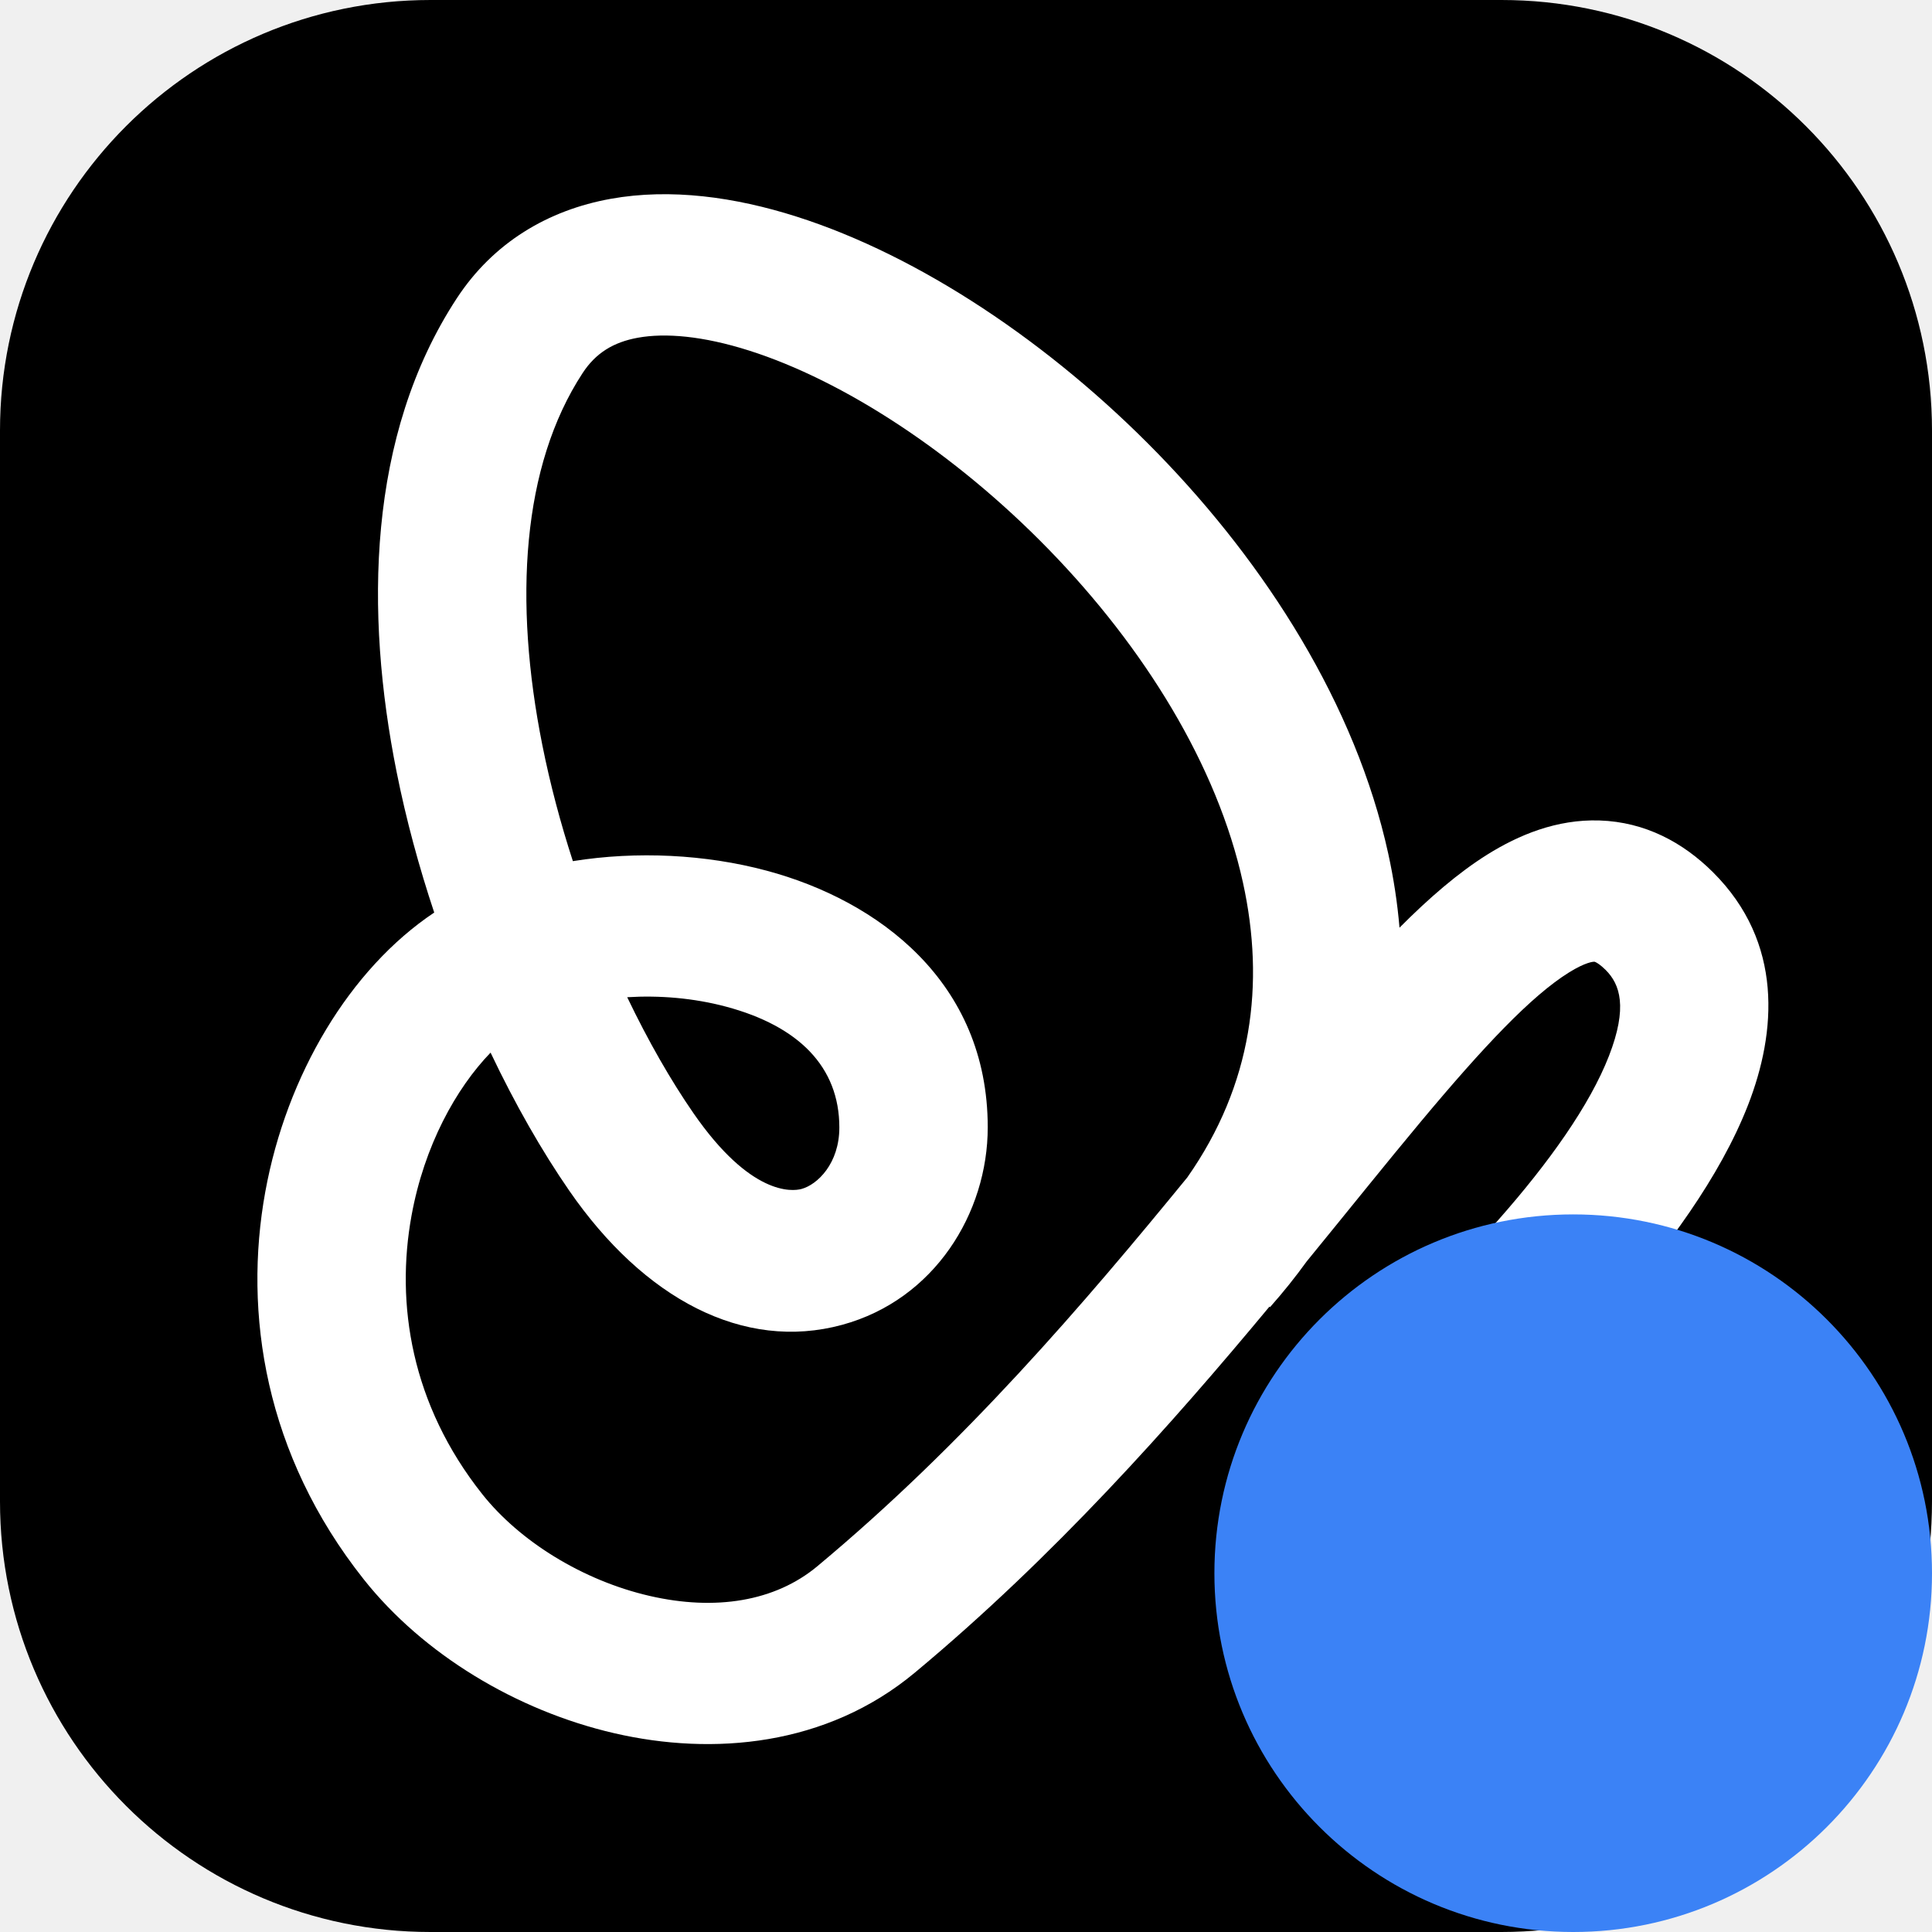
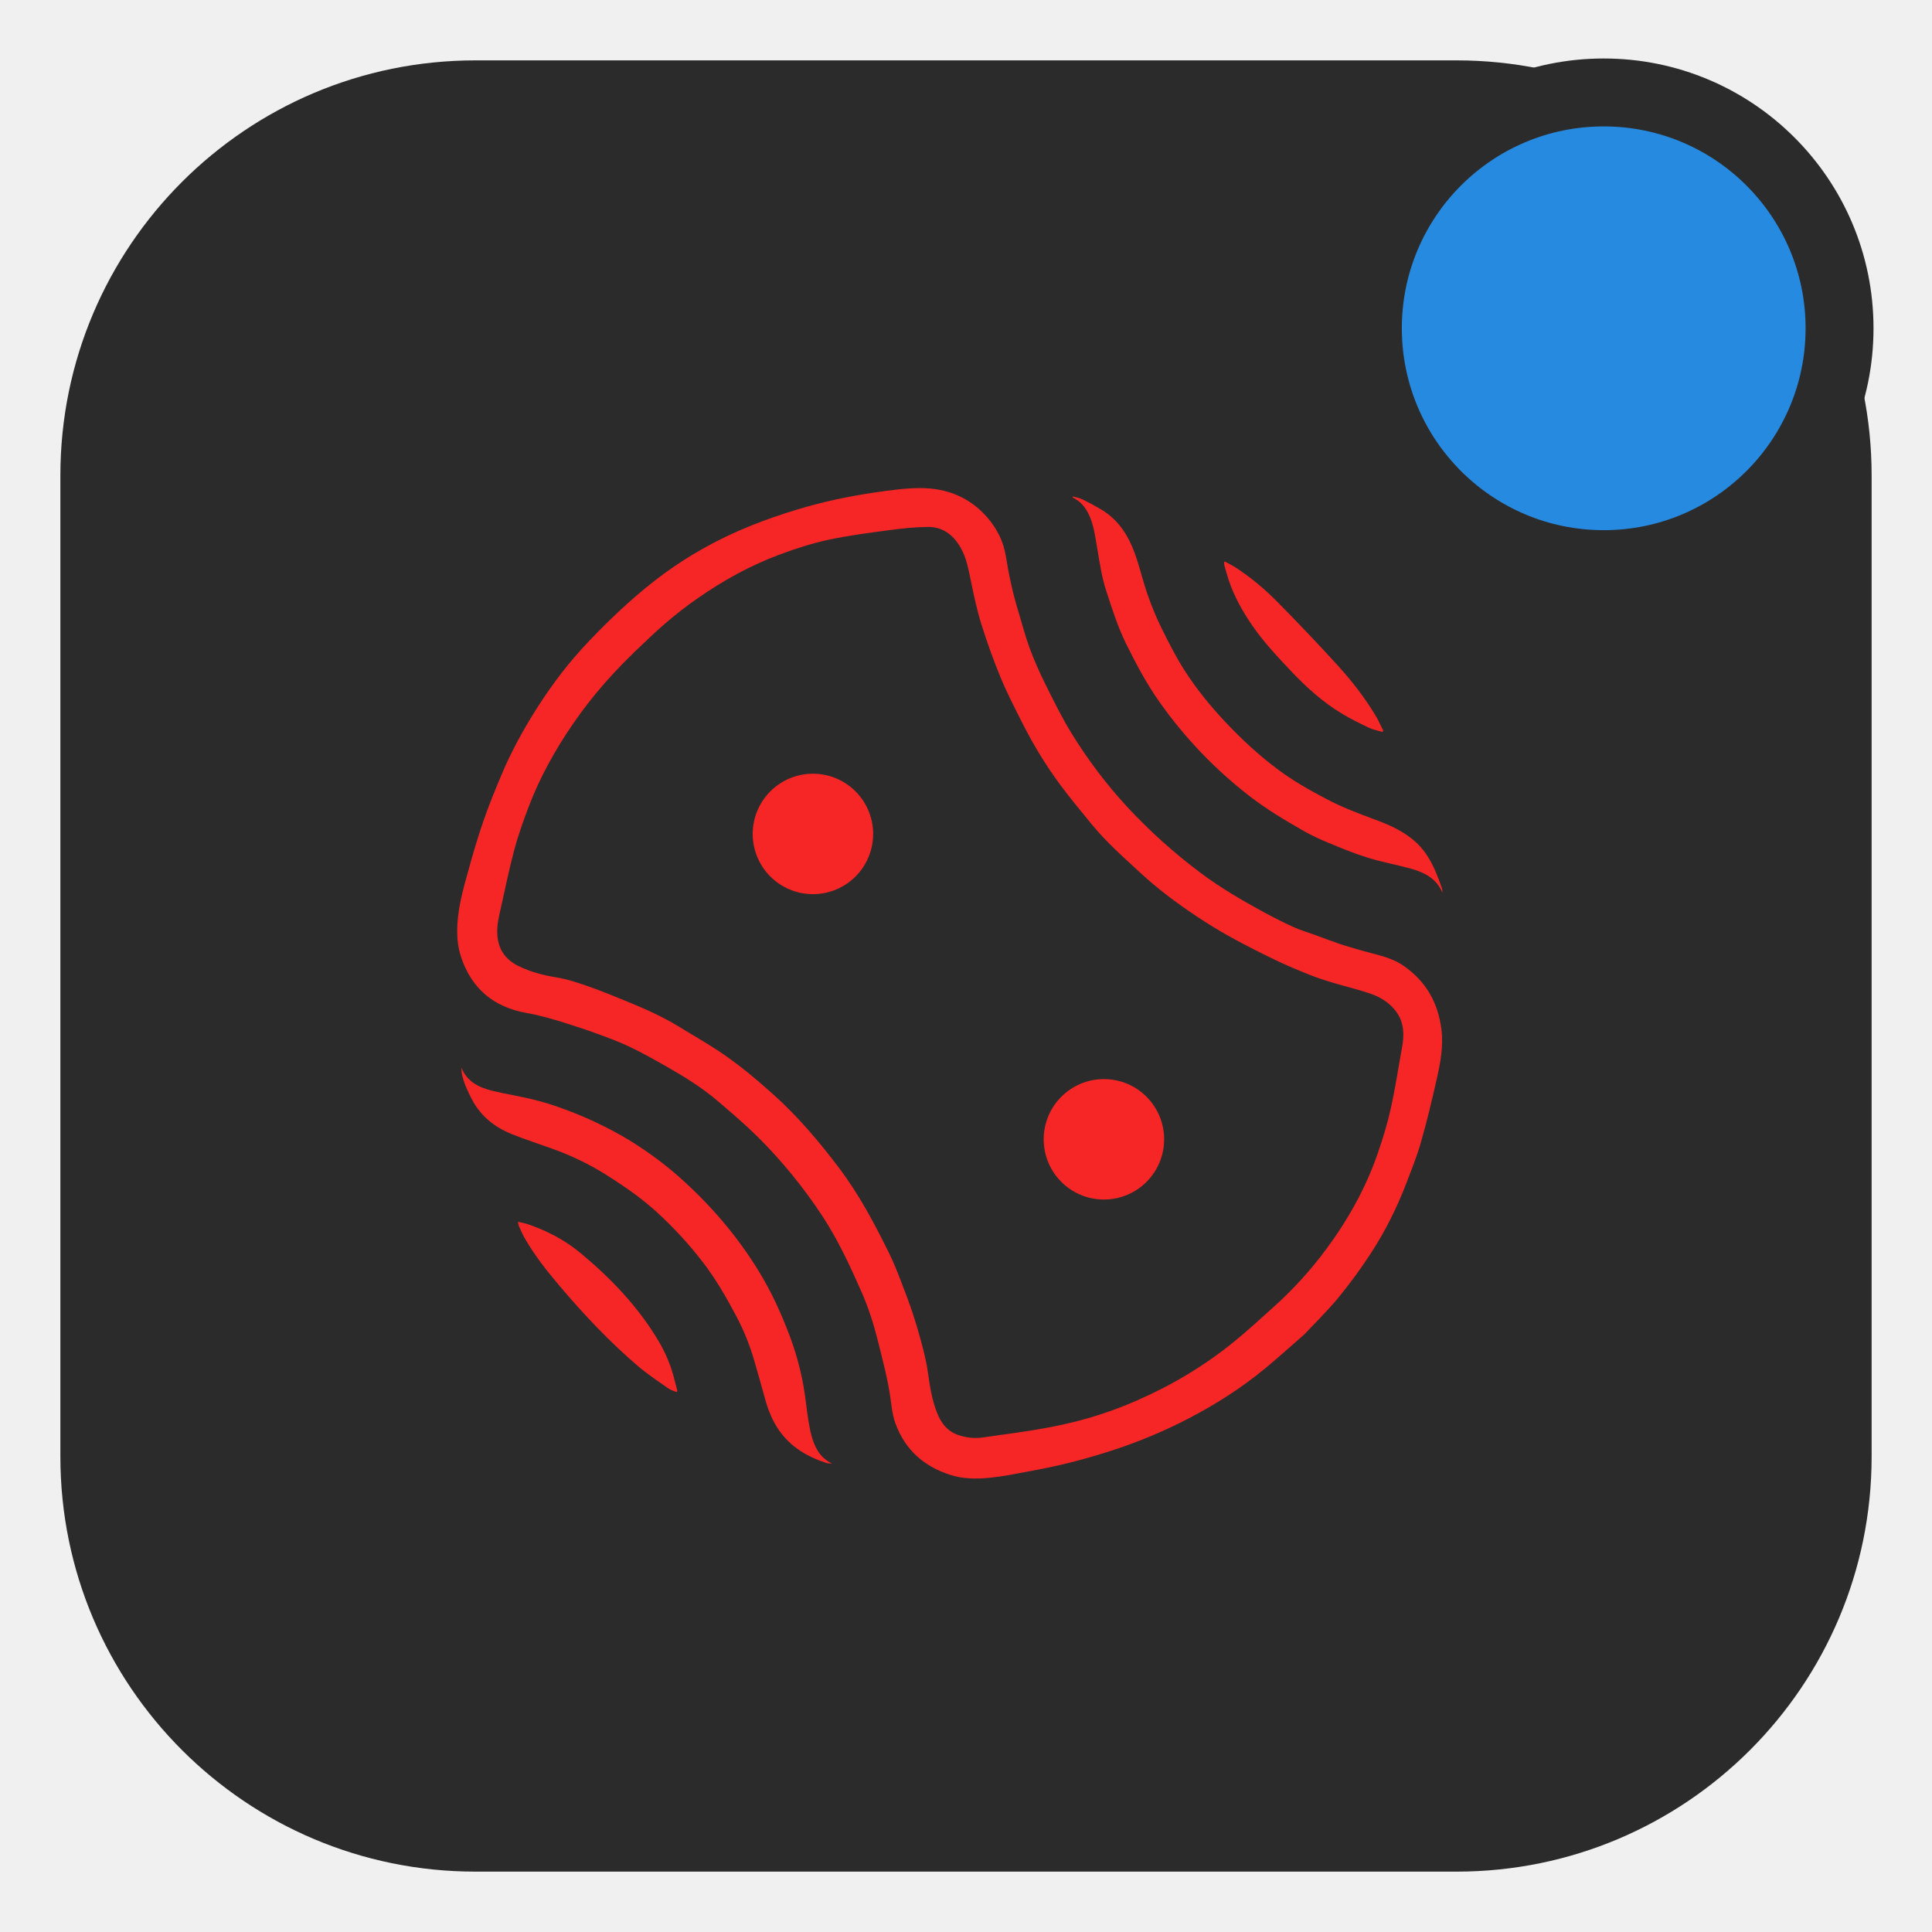
- <svg xmlns="http://www.w3.org/2000/svg" width="48" height="48" viewBox="0 0 700 700" fill="none">
-   <rect width="700" height="700" rx="156" fill="black" />
-   <path transform="translate(350,350) scale(1.05) translate(-350,-350)" d="M291.495 91.399C333.897 104.892 379.155 135.075 416.229 173.191C453.389 211.394 484.429 259.725 495.708 311.251C497.555 319.693 498.865 328.216 499.586 336.776C509.755 326.554 519.867 317.815 529.89 311.547C540.647 304.821 553.808 299.297 568.641 299.785C584.29 300.299 597.395 307.326 607.747 317.632C632.173 341.947 629.612 372.898 619.872 397.936C610.185 422.833 591.557 447.826 572.732 469.124C553.591 490.78 532.713 510.308 516.779 524.318C508.775 531.355 501.936 537.073 497.07 541.052C494.635 543.043 492.689 544.603 491.334 545.679C490.657 546.217 490.126 546.635 489.756 546.926C489.571 547.071 489.425 547.184 489.321 547.265C489.269 547.305 489.227 547.338 489.196 547.362C489.181 547.374 489.168 547.385 489.157 547.393C489.153 547.397 489.147 547.401 489.144 547.403C489.134 547.4 488.837 547.06 473.001 528.499L489.135 547.411C478.157 555.911 462.033 554.334 453.122 543.89C444.213 533.448 445.887 518.094 456.861 509.592C456.863 509.591 456.865 509.588 456.869 509.586C456.88 509.577 456.902 509.561 456.933 509.536C456.997 509.487 457.101 509.404 457.245 509.292C457.533 509.066 457.979 508.715 458.569 508.247C459.749 507.31 461.506 505.901 463.742 504.073C468.216 500.414 474.589 495.088 482.073 488.508C497.114 475.284 516.315 457.282 533.578 437.75C551.157 417.862 565.26 398.01 571.859 381.048C578.403 364.227 575.681 356.302 570.724 351.367C568.928 349.579 567.744 348.902 567.267 348.676C566.888 348.496 566.811 348.52 566.804 348.52C566.605 348.513 563.971 348.537 557.953 352.3C545.161 360.299 528.815 377.492 506.807 403.867C494.927 418.106 481.871 434.435 467.547 451.957C463.709 457.28 459.503 462.538 454.91 467.717L454.702 467.549C420.808 508.347 380.37 553.856 332.335 593.848C301.853 619.226 262.656 622.597 228.642 614.743C194.834 606.936 162.658 587.448 142.217 561.686C108.054 518.631 100.57 469.801 108.223 427.836C115.56 387.606 137.391 351.005 166.502 331.557C161.248 315.813 156.813 299.49 153.519 283.013C142.593 228.368 143.239 167.031 174.28 119.619C186.922 100.31 205.846 89.153 227.387 85.277C248.1 81.55 270.278 84.648 291.495 91.399ZM378.642 206.356C345.773 172.563 307.463 147.917 275.208 137.654C259.096 132.527 246.171 131.514 236.828 133.195C228.314 134.727 222.227 138.497 217.721 145.38C196.712 177.468 193.858 224.004 203.82 273.827C206.532 287.394 210.127 300.834 214.345 313.817C236.45 310.276 260.156 311.463 281.22 317.11C319.621 327.403 357.501 355.419 357.501 405.654C357.501 435.255 339.111 465.136 307.278 473.815C273.211 483.103 238.854 464.822 213.105 427.541C203.716 413.947 194.443 397.766 185.947 379.89C174.028 392.223 163.08 411.953 158.673 436.118C153.128 466.518 158.514 501.286 183.085 532.253C195.993 548.522 217.742 562.031 240.771 567.349C263.594 572.619 284.147 569.24 298.664 557.154C349.383 514.927 390.709 466.547 426.366 422.952C448.879 390.86 453.195 356.06 445.578 321.265C436.703 280.718 411.425 240.06 378.642 206.356ZM306.296 405.722C306.296 384.769 292.223 370.736 267.284 364.051C256.012 361.03 244.156 360.087 233.095 360.771C240.361 375.935 248.168 389.513 255.897 400.704C275.647 429.298 289.989 427.822 293.247 426.934C298.737 425.437 306.296 418.161 306.296 405.722Z" fill="white" />
-   <circle cx="570" cy="570" r="130" fill="#3b82f6" />
+ <svg xmlns="http://www.w3.org/2000/svg" width="1024" height="1024" viewBox="0 0 1024 1024">
+   <rect x="32" y="32" width="960" height="960" rx="220" fill="#2B2B2B" />
+   <svg x="185" y="185" width="654" height="654" viewBox="20 65 175 175" fill="#F72626">
+     <path d="M155.48,204.75c-2.11,1.84-3.76,3.34-5.48,4.76c-3.45,2.86-7.22,5.25-11.2,7.3     c-3.55,1.83-7.23,3.33-11.02,4.54c-2.26,0.72-4.55,1.36-6.86,1.9c-2.43,0.57-4.9,0.99-7.35,1.45c-0.93,0.17-1.86,0.3-2.8,0.39     c-1.86,0.18-3.74,0.15-5.51-0.42c-3.72-1.2-6.4-3.54-7.77-7.31c-0.54-1.48-0.58-3.02-0.85-4.53c-0.17-0.99-0.37-1.97-0.6-2.95     c-0.34-1.47-0.71-2.93-1.08-4.39c-0.59-2.31-1.31-4.59-2.28-6.77c-1.64-3.72-3.35-7.42-5.59-10.82c-1.32-2-2.75-3.95-4.27-5.81     c-1.53-1.87-3.16-3.68-4.88-5.38c-1.77-1.75-3.68-3.37-5.58-5c-2.25-1.93-4.76-3.49-7.33-4.95c-1.75-0.99-3.5-1.98-5.31-2.84     c-1.57-0.74-3.21-1.33-4.85-1.93c-1.31-0.48-2.64-0.9-3.97-1.33c-1.9-0.61-3.8-1.16-5.78-1.51c-4.56-0.82-7.7-3.39-9.21-7.86     c-0.54-1.61-0.64-3.23-0.53-4.88c0.16-2.53,0.85-4.95,1.52-7.38c0.65-2.38,1.35-4.75,2.15-7.08c0.76-2.21,1.66-4.38,2.56-6.54     c1.44-3.43,3.24-6.68,5.25-9.81c2.1-3.26,4.45-6.33,7.13-9.13c2.92-3.06,5.98-5.99,9.33-8.59c4.23-3.3,8.88-5.91,13.85-7.9     c2.07-0.83,4.19-1.55,6.33-2.2c3.58-1.1,7.25-1.87,10.95-2.42c2.21-0.32,4.44-0.65,6.66-0.64c3.71,0.01,6.96,1.33,9.44,4.2     c1.37,1.59,2.28,3.41,2.61,5.5c0.42,2.65,0.99,5.28,1.78,7.85c0.52,1.71,0.96,3.45,1.58,5.13c0.66,1.78,1.43,3.52,2.28,5.22     c1.15,2.32,2.3,4.65,3.65,6.85c2.33,3.77,4.98,7.32,8.02,10.58c3.13,3.36,6.52,6.4,10.19,9.16c2.86,2.16,5.93,3.95,9.06,5.65     c1.38,0.75,2.78,1.46,4.21,2.11c0.98,0.45,2.03,0.75,3.05,1.12c1.16,0.42,2.32,0.87,3.49,1.27c0.95,0.32,1.92,0.58,2.88,0.87     c2.11,0.63,4.32,0.94,6.21,2.24c3.13,2.17,4.84,5.13,5.35,8.88c0.34,2.49-0.13,4.89-0.67,7.28c-0.67,2.97-1.38,5.94-2.22,8.87     c-0.55,1.95-1.32,3.84-2.04,5.73c-1.32,3.47-2.97,6.78-4.98,9.89c-1.45,2.24-3.04,4.41-4.73,6.47     C158.65,201.54,156.83,203.31,155.48,204.75z M61.99,106.53c-4.22,3.91-7.44,7.57-10.21,11.6c-2.56,3.72-4.74,7.65-6.34,11.88     c-0.74,1.97-1.46,3.96-2,5.99c-0.73,2.75-1.3,5.54-1.92,8.31c-0.28,1.24-0.58,2.47-0.49,3.77c0.14,2.15,1.24,3.6,3.11,4.48     c1.64,0.78,3.39,1.25,5.18,1.54c1.73,0.28,3.38,0.85,5.02,1.43c1.65,0.59,3.28,1.27,4.91,1.93c2.61,1.06,5.18,2.19,7.58,3.67     c1.9,1.17,3.84,2.26,5.7,3.5c2.69,1.8,5.17,3.87,7.59,6.04c3.51,3.14,6.53,6.71,9.36,10.45c2.86,3.78,5.08,7.97,7.16,12.21     c0.61,1.25,1.13,2.56,1.63,3.86c0.6,1.54,1.18,3.08,1.7,4.64c0.5,1.54,0.95,3.09,1.36,4.66c0.32,1.23,0.61,2.48,0.78,3.73     c0.26,1.92,0.57,3.83,1.28,5.64c0.56,1.43,1.45,2.62,2.98,3.15c1.11,0.38,2.26,0.52,3.44,0.36c1.48-0.21,2.96-0.42,4.44-0.62     c3.12-0.43,6.21-0.97,9.26-1.76c2.83-0.74,5.59-1.71,8.28-2.89c4.93-2.16,9.51-4.89,13.68-8.28c1.92-1.55,3.73-3.23,5.57-4.88     c2.81-2.51,5.34-5.29,7.58-8.32c3.09-4.18,5.6-8.67,7.29-13.59c0.71-2.07,1.36-4.16,1.83-6.29c0.64-2.87,1.07-5.78,1.6-8.67     c0.32-1.77,0.32-3.48-0.78-5.03c-0.94-1.32-2.27-2.13-3.76-2.64c-1.71-0.58-3.47-0.99-5.2-1.51c-1.14-0.34-2.28-0.71-3.39-1.15     c-1.6-0.64-3.2-1.31-4.75-2.05c-2.12-1.02-4.22-2.08-6.28-3.21c-1.73-0.95-3.42-1.99-5.07-3.09c-2.78-1.86-5.46-3.86-7.92-6.14     c-2.38-2.2-4.81-4.34-6.87-6.86c-1.5-1.84-3.03-3.66-4.44-5.57c-2.03-2.74-3.81-5.66-5.35-8.71c-1.07-2.13-2.18-4.25-3.09-6.45     c-1.04-2.51-1.96-5.07-2.77-7.66c-0.63-2.02-1.06-4.1-1.49-6.17c-0.34-1.62-0.61-3.23-1.46-4.69c-1.04-1.8-2.52-2.93-4.63-2.91     c-1.82,0.02-3.64,0.21-5.44,0.45c-2.91,0.39-5.83,0.76-8.7,1.38c-2.31,0.5-4.59,1.23-6.81,2.06c-4.22,1.56-8.14,3.73-11.83,6.32     C66.44,102.43,63.85,104.72,61.99,106.53z" />
+     <path d="M35.93,166.89c0.81,2.07,2.55,2.86,4.48,3.33c1.83,0.44,3.69,0.73,5.52,1.17c1.4,0.34,2.79,0.75,4.15,1.25     c1.62,0.59,3.23,1.23,4.79,1.97c1.78,0.85,3.55,1.76,5.22,2.81c2.36,1.48,4.6,3.12,6.69,4.97c4.48,3.97,8.33,8.45,11.44,13.58     c1.71,2.81,3.05,5.76,4.21,8.82c0.91,2.39,1.59,4.83,2.03,7.34c0.29,1.61,0.43,3.24,0.69,4.85c0.24,1.44,0.51,2.87,1.25,4.16     c0.5,0.87,1.21,1.47,2.1,1.94c-0.26-0.03-0.54-0.02-0.78-0.09c-2.73-0.88-5.11-2.28-6.77-4.69c-0.93-1.35-1.52-2.85-1.95-4.42     c-0.5-1.82-1.01-3.63-1.54-5.44c-0.63-2.18-1.48-4.28-2.54-6.28c-1.42-2.68-2.93-5.31-4.79-7.72c-1.92-2.48-4.03-4.78-6.33-6.9     c-2.2-2.03-4.65-3.73-7.18-5.33c-2.47-1.57-5.07-2.82-7.81-3.8c-1.91-0.69-3.84-1.31-5.71-2.06c-2.44-0.98-4.42-2.54-5.67-4.93     c-0.61-1.16-1.16-2.34-1.43-3.63C35.95,167.51,35.96,167.2,35.93,166.89z" />
+     <path d="M175.07,142.11c-0.84-2.03-2.56-2.88-4.49-3.42c-2.03-0.56-4.11-0.93-6.11-1.55     c-1.9-0.59-3.75-1.36-5.59-2.12c-1.19-0.49-2.36-1.04-3.48-1.67c-2.65-1.51-5.26-3.07-7.68-4.94     c-4.92-3.81-9.18-8.26-12.77-13.34c-1.86-2.64-3.37-5.48-4.79-8.37c-1.16-2.38-1.95-4.89-2.77-7.4     c-0.64-1.96-0.92-3.97-1.27-5.98c-0.31-1.71-0.48-3.46-1.29-5.04c-0.5-0.98-1.2-1.75-2.21-2.23c0.02-0.05,0.04-0.1,0.06-0.15     c0.45,0.14,0.93,0.23,1.35,0.43c0.83,0.4,1.65,0.85,2.45,1.31c2.21,1.26,3.64,3.14,4.62,5.47c0.92,2.2,1.38,4.53,2.17,6.76     c0.55,1.57,1.18,3.12,1.91,4.61c1.01,2.04,2.03,4.08,3.25,6c1.69,2.65,3.67,5.09,5.83,7.39c2.34,2.49,4.84,4.81,7.59,6.84     c2.12,1.58,4.42,2.87,6.75,4.1c2.25,1.19,4.6,2.07,6.97,2.95c2.12,0.78,4.18,1.71,5.87,3.31c1.32,1.25,2.16,2.8,2.83,4.46     c0.25,0.62,0.49,1.25,0.71,1.89C175.07,141.63,175.05,141.87,175.07,142.11z" />
+     <path d="M43.95,188.78c0.53,0.13,0.97,0.19,1.38,0.33c2.76,0.94,5.32,2.28,7.56,4.15     c4.31,3.59,8.15,7.61,11.03,12.47c0.93,1.57,1.65,3.25,2.12,5.02c0.18,0.68,0.36,1.35,0.53,2.03c-0.05,0.05-0.09,0.1-0.14,0.15     c-0.4-0.18-0.83-0.29-1.18-0.54c-1.44-1.02-2.93-2-4.28-3.15c-4.02-3.44-7.65-7.28-11.07-11.32c-1.84-2.17-3.61-4.4-5.02-6.88     c-0.31-0.54-0.55-1.13-0.81-1.7C44.02,189.21,44.01,189.05,43.95,188.78z" />
+     <path d="M144.19,95.13c0.52,0.29,1.07,0.54,1.57,0.87c2.2,1.42,4.19,3.12,6.02,4.98c2.89,2.94,5.74,5.92,8.51,8.97     c1.99,2.2,3.82,4.55,5.34,7.11c0.4,0.66,0.7,1.38,1.05,2.08c-0.05,0.05-0.1,0.1-0.14,0.16c-0.63-0.19-1.3-0.31-1.89-0.59     c-1.32-0.63-2.63-1.27-3.88-2.03c-2.74-1.65-5.08-3.79-7.27-6.11c-1.9-2.01-3.79-4.03-5.37-6.32c-1.38-2-2.57-4.1-3.35-6.42     c-0.23-0.7-0.43-1.41-0.63-2.12c-0.04-0.14-0.04-0.3-0.06-0.45C144.12,95.21,144.15,95.17,144.19,95.13z" />
+     <circle cx="85.79" cy="133.77" r="8.54" />
+     <circle cx="127.06" cy="177.08" r="8.54" />
+   </svg>
+   <circle cx="850" cy="174" r="125" fill="#268AE0" stroke="#2B2B2B" stroke-width="36" />
</svg>
